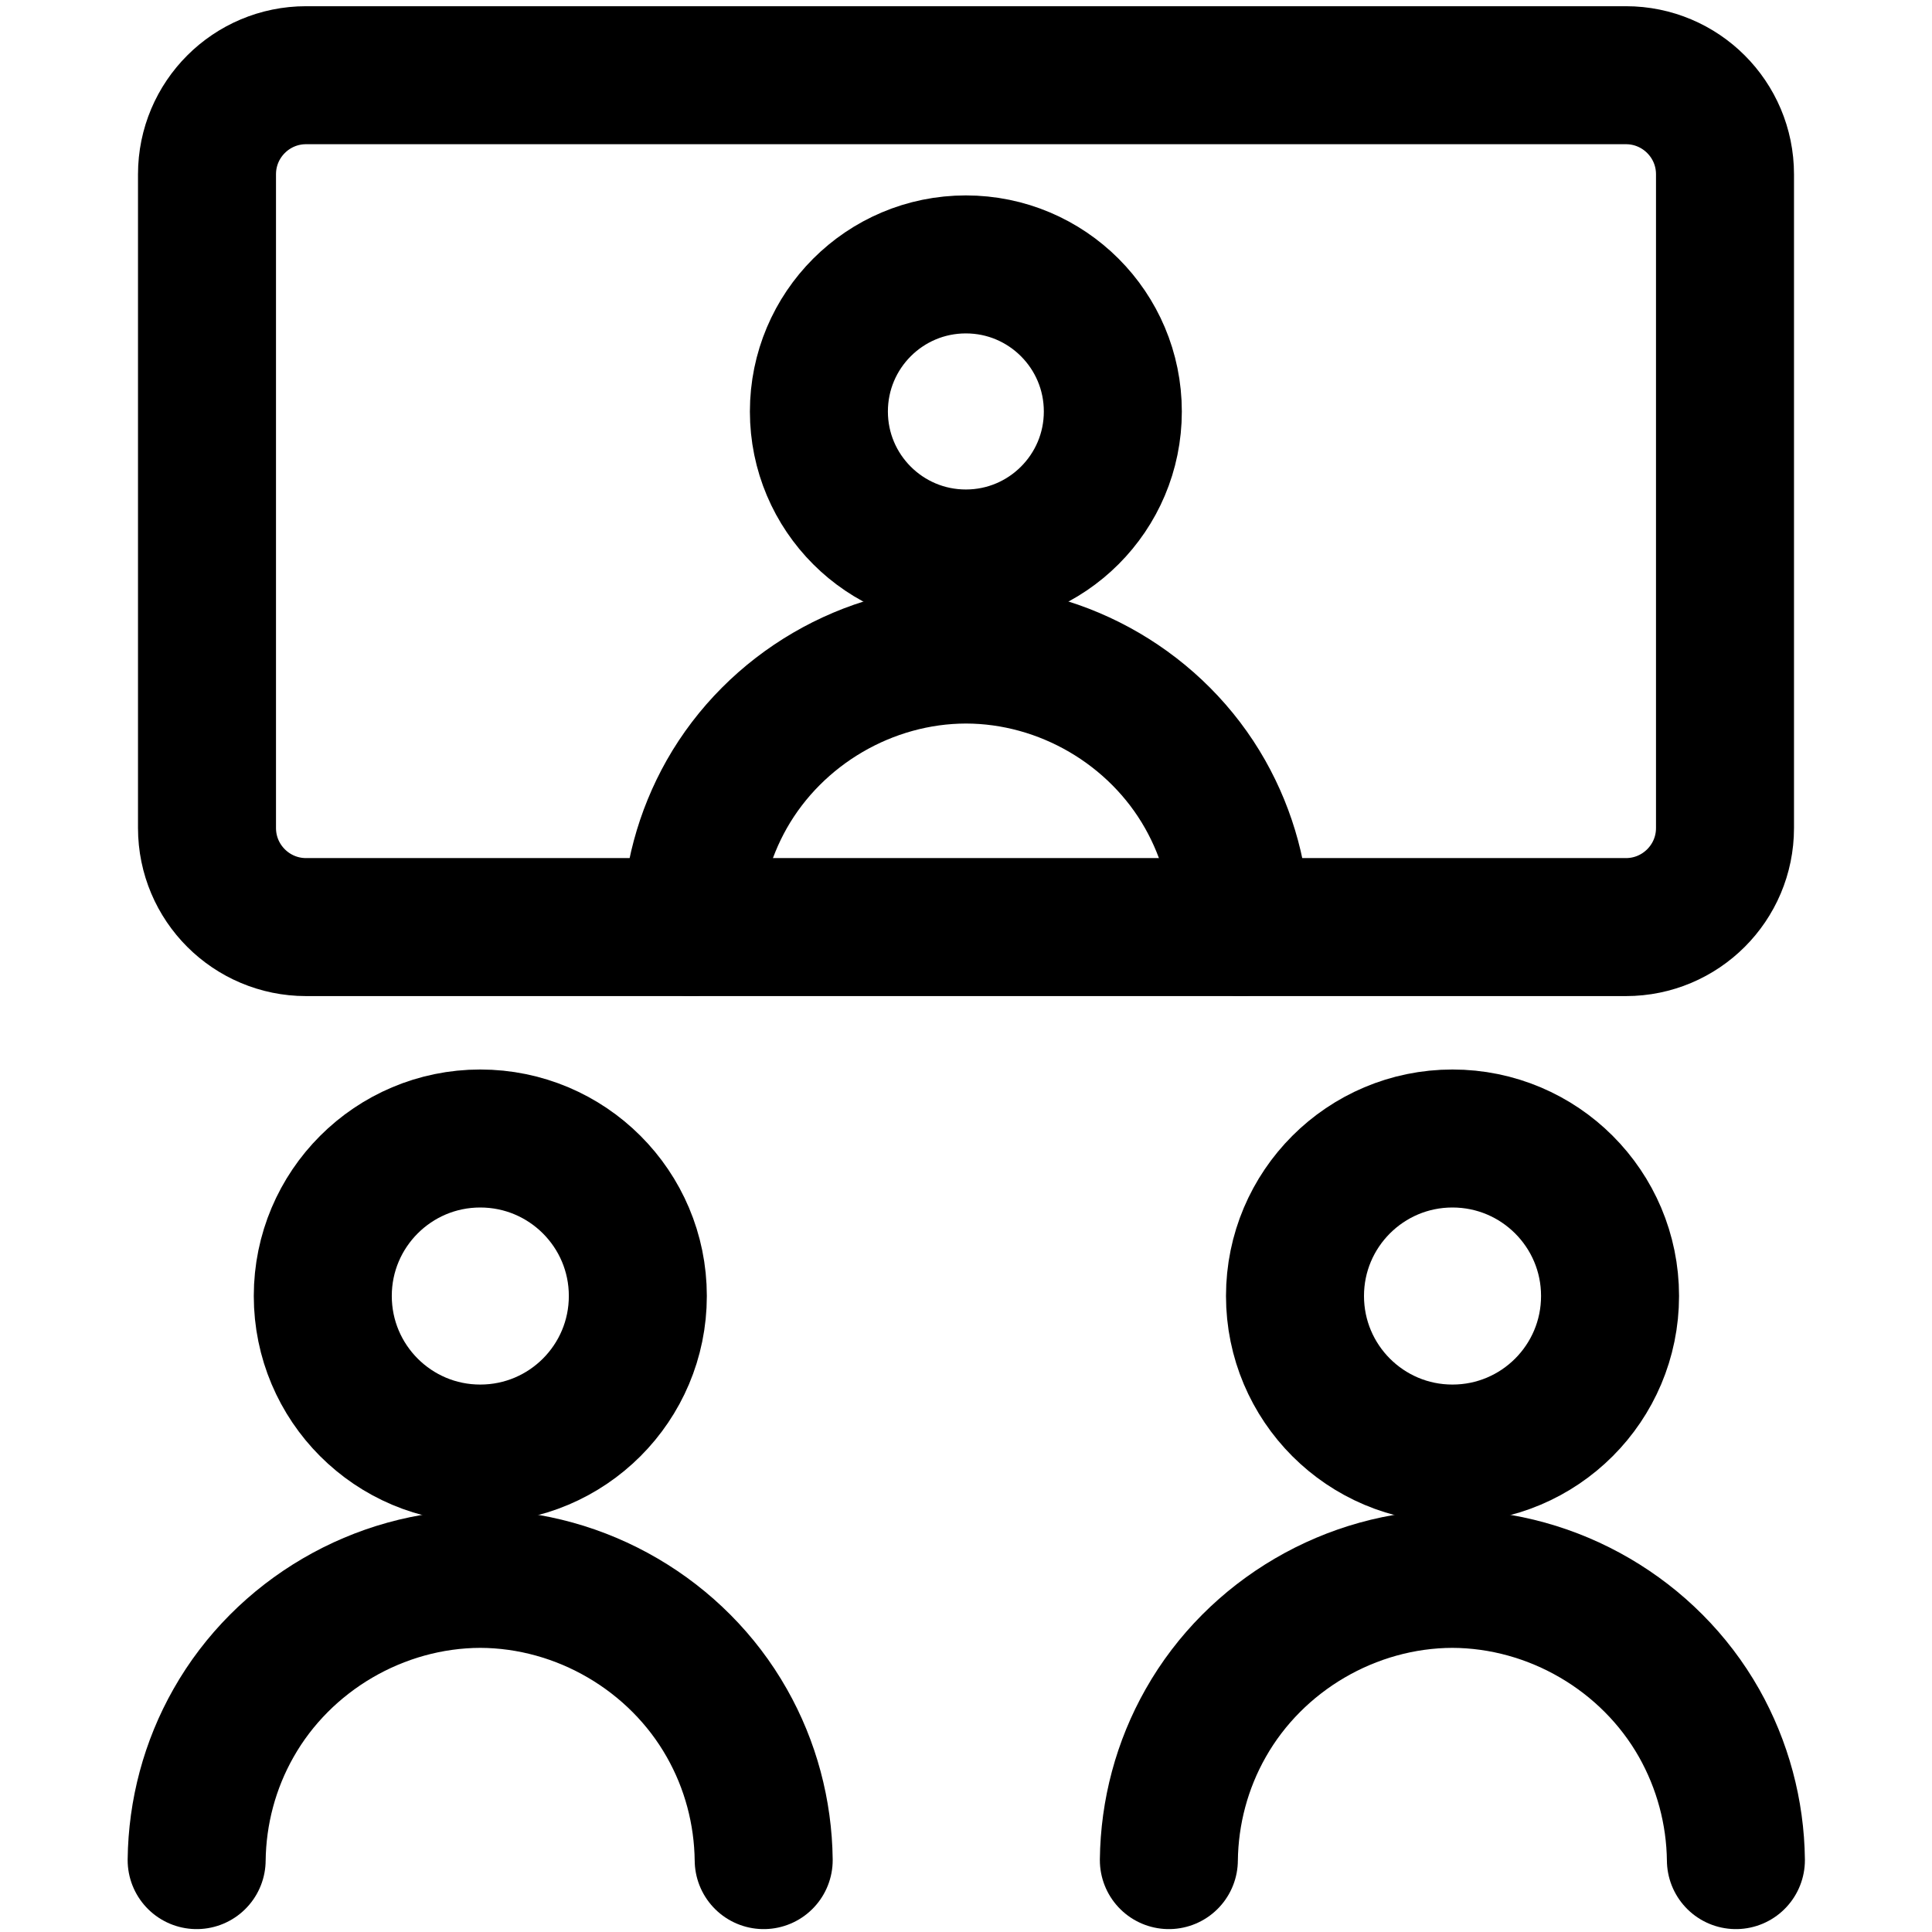
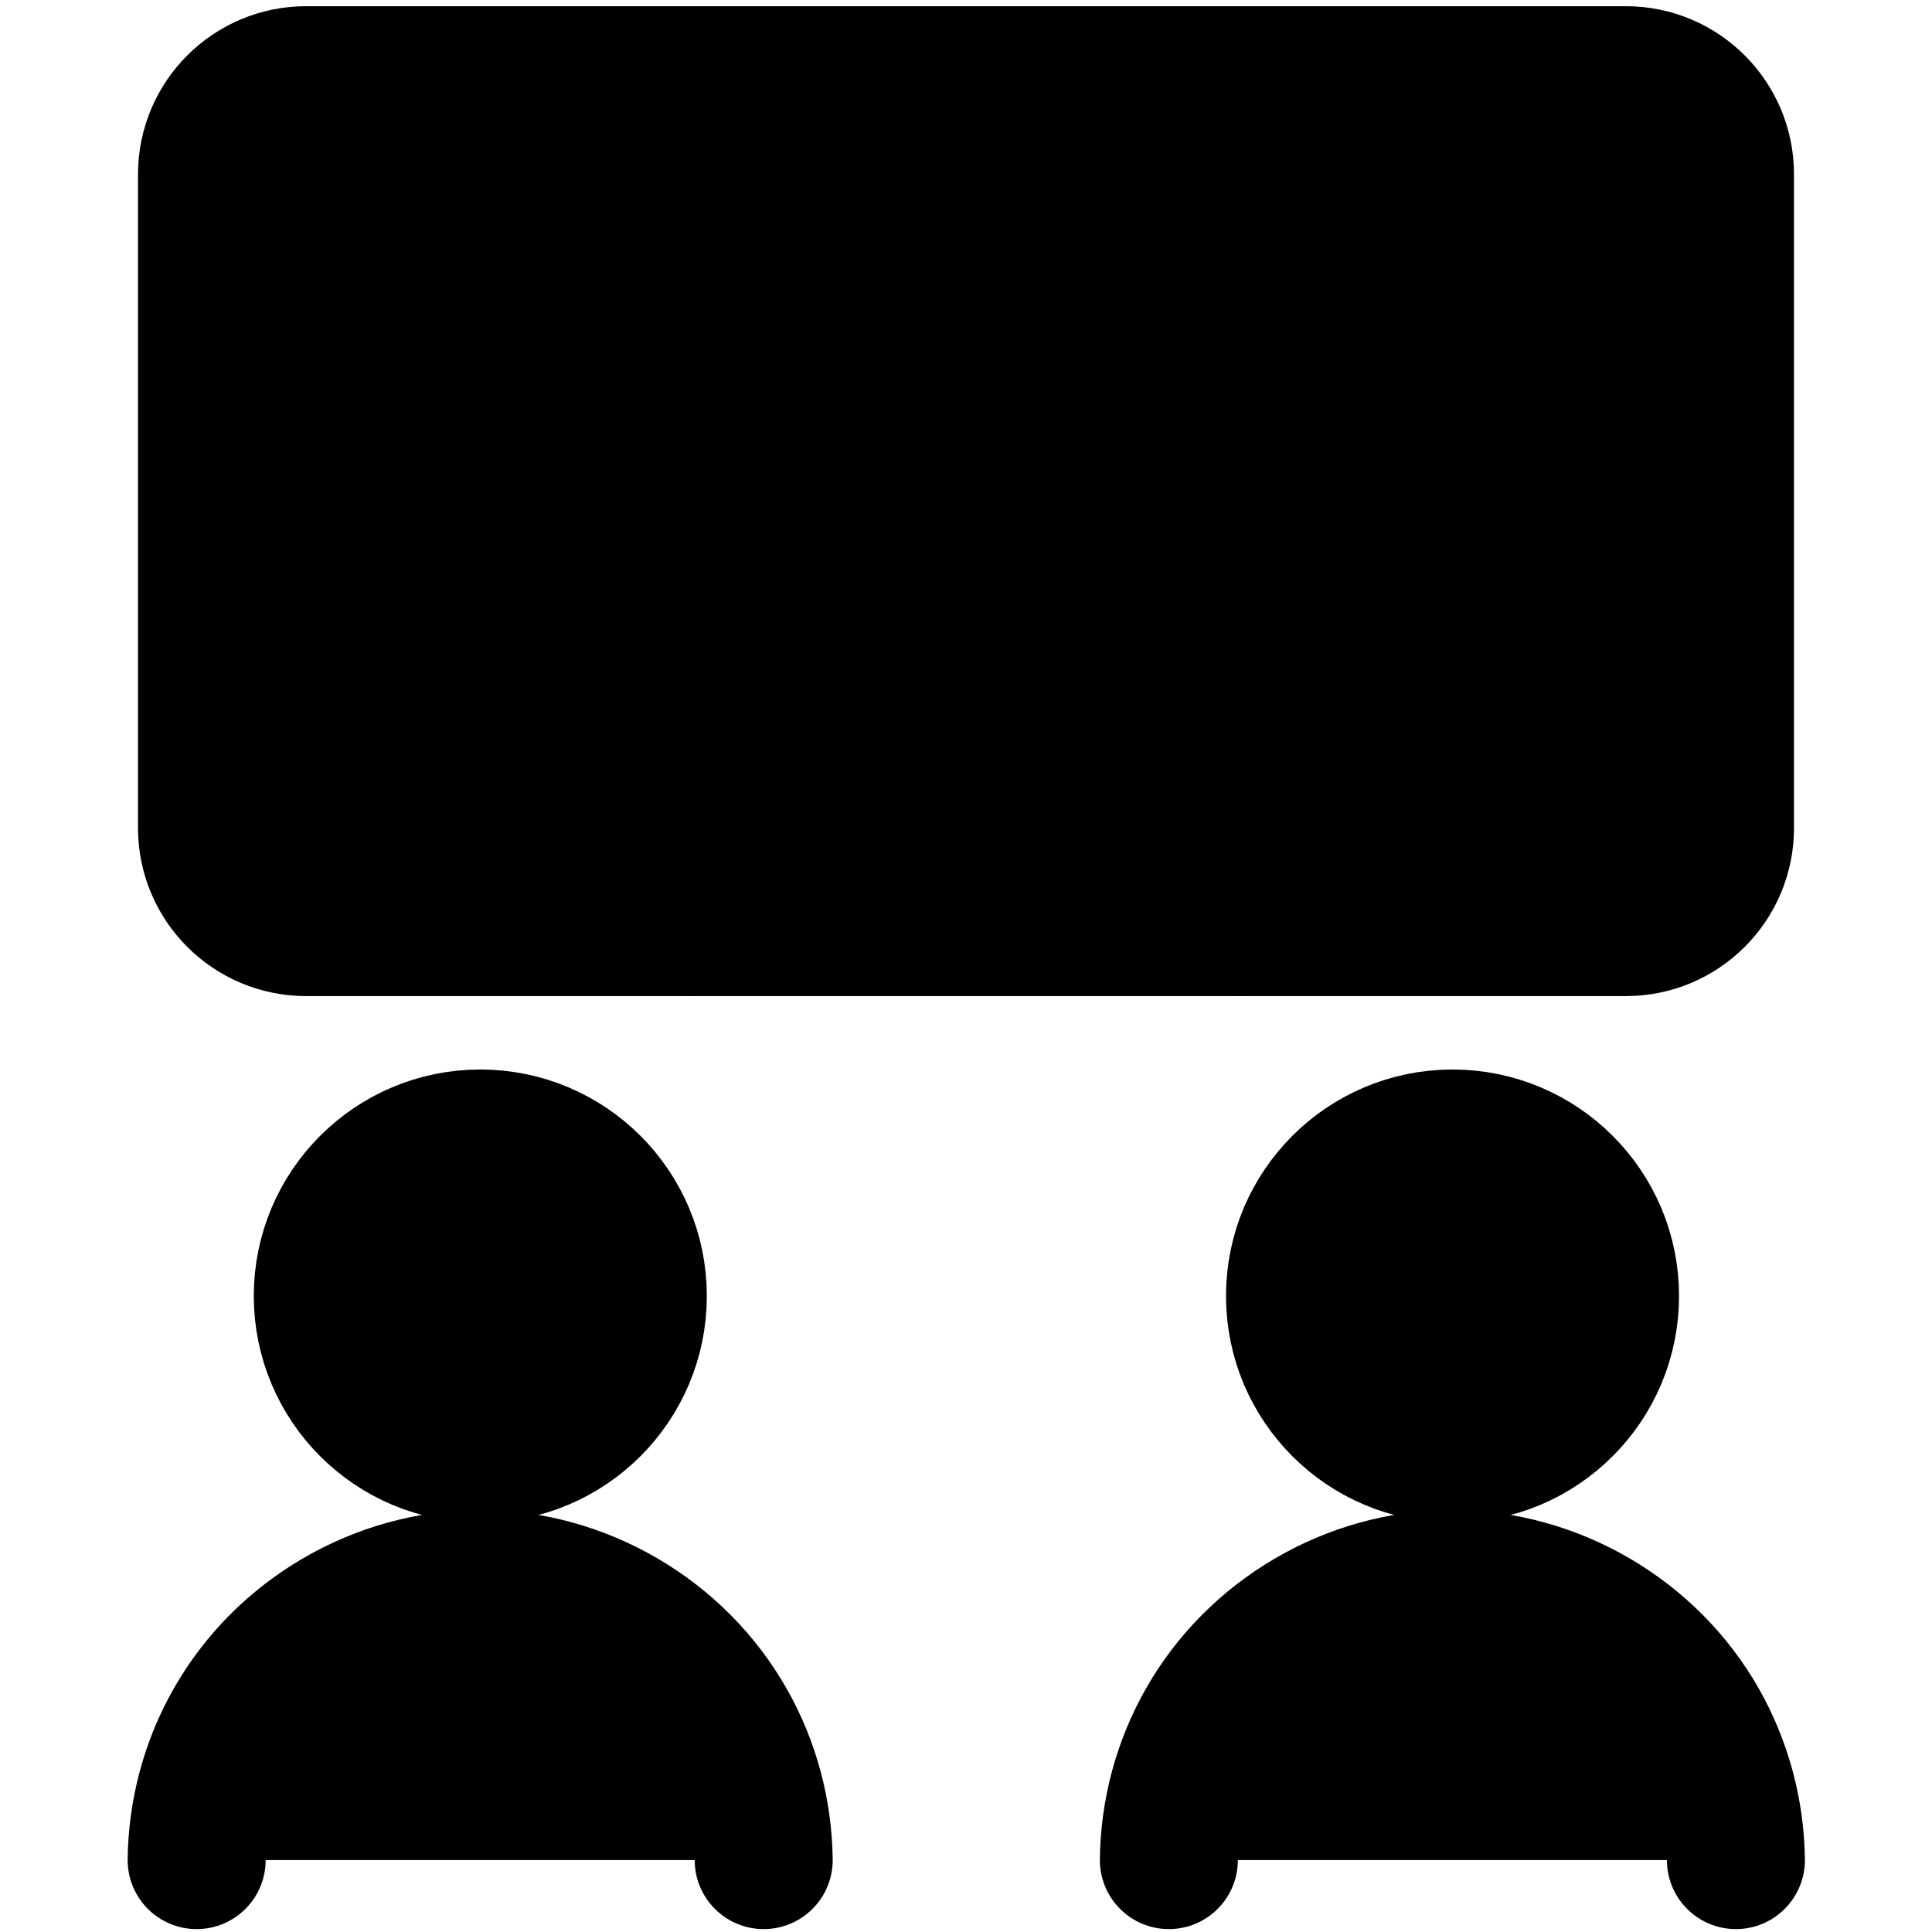
- <svg xmlns="http://www.w3.org/2000/svg" width="14" height="14" viewBox="0 0 14 14" fill="none">
+ <svg xmlns="http://www.w3.org/2000/svg" width="14" height="14" viewBox="0 0 14 14" fill="currentColor">
  <path d="M3.48 10.533C4.111 10.533 4.622 10.022 4.622 9.391C4.622 8.761 4.111 8.25 3.48 8.25C2.85 8.25 2.339 8.761 2.339 9.391C2.339 10.022 2.85 10.533 3.48 10.533Z" stroke="black" stroke-linecap="round" stroke-linejoin="round" />
  <path d="M1.425 13.479C1.429 13.131 1.52 12.789 1.692 12.486C2.053 11.848 2.746 11.443 3.48 11.441C4.213 11.443 4.906 11.848 5.267 12.486C5.439 12.789 5.53 13.131 5.534 13.479" stroke="black" stroke-linecap="round" stroke-linejoin="round" />
  <path d="M10.525 10.533C11.156 10.533 11.667 10.022 11.667 9.391C11.667 8.761 11.156 8.25 10.525 8.25C9.895 8.25 9.384 8.761 9.384 9.391C9.384 10.022 9.895 10.533 10.525 10.533Z" stroke="black" stroke-linecap="round" stroke-linejoin="round" />
  <path d="M8.47 13.479C8.474 13.131 8.565 12.789 8.737 12.486C9.098 11.848 9.791 11.443 10.524 11.441C11.258 11.443 11.951 11.848 12.312 12.486C12.483 12.789 12.575 13.131 12.579 13.479" stroke="black" stroke-linecap="round" stroke-linejoin="round" />
  <path d="M6.999 4.047C7.587 4.047 8.064 3.57 8.064 2.982C8.064 2.393 7.587 1.916 6.999 1.916C6.411 1.916 5.934 2.393 5.934 2.982C5.934 3.57 6.411 4.047 6.999 4.047Z" stroke="black" stroke-linecap="round" stroke-linejoin="round" />
  <path d="M5.008 6.718C5.011 6.381 5.1 6.05 5.266 5.756C5.617 5.137 6.289 4.744 7 4.743C7.711 4.744 8.383 5.137 8.733 5.756C8.899 6.05 8.988 6.381 8.992 6.718" stroke="black" stroke-linecap="round" stroke-linejoin="round" />
  <path d="M11.782 0.545H2.218C1.822 0.545 1.5 0.866 1.5 1.263V6C1.5 6.397 1.822 6.718 2.218 6.718H11.782C12.178 6.718 12.5 6.397 12.5 6V1.263C12.5 0.866 12.178 0.545 11.782 0.545Z" stroke="black" stroke-linecap="round" stroke-linejoin="round" />
</svg>
